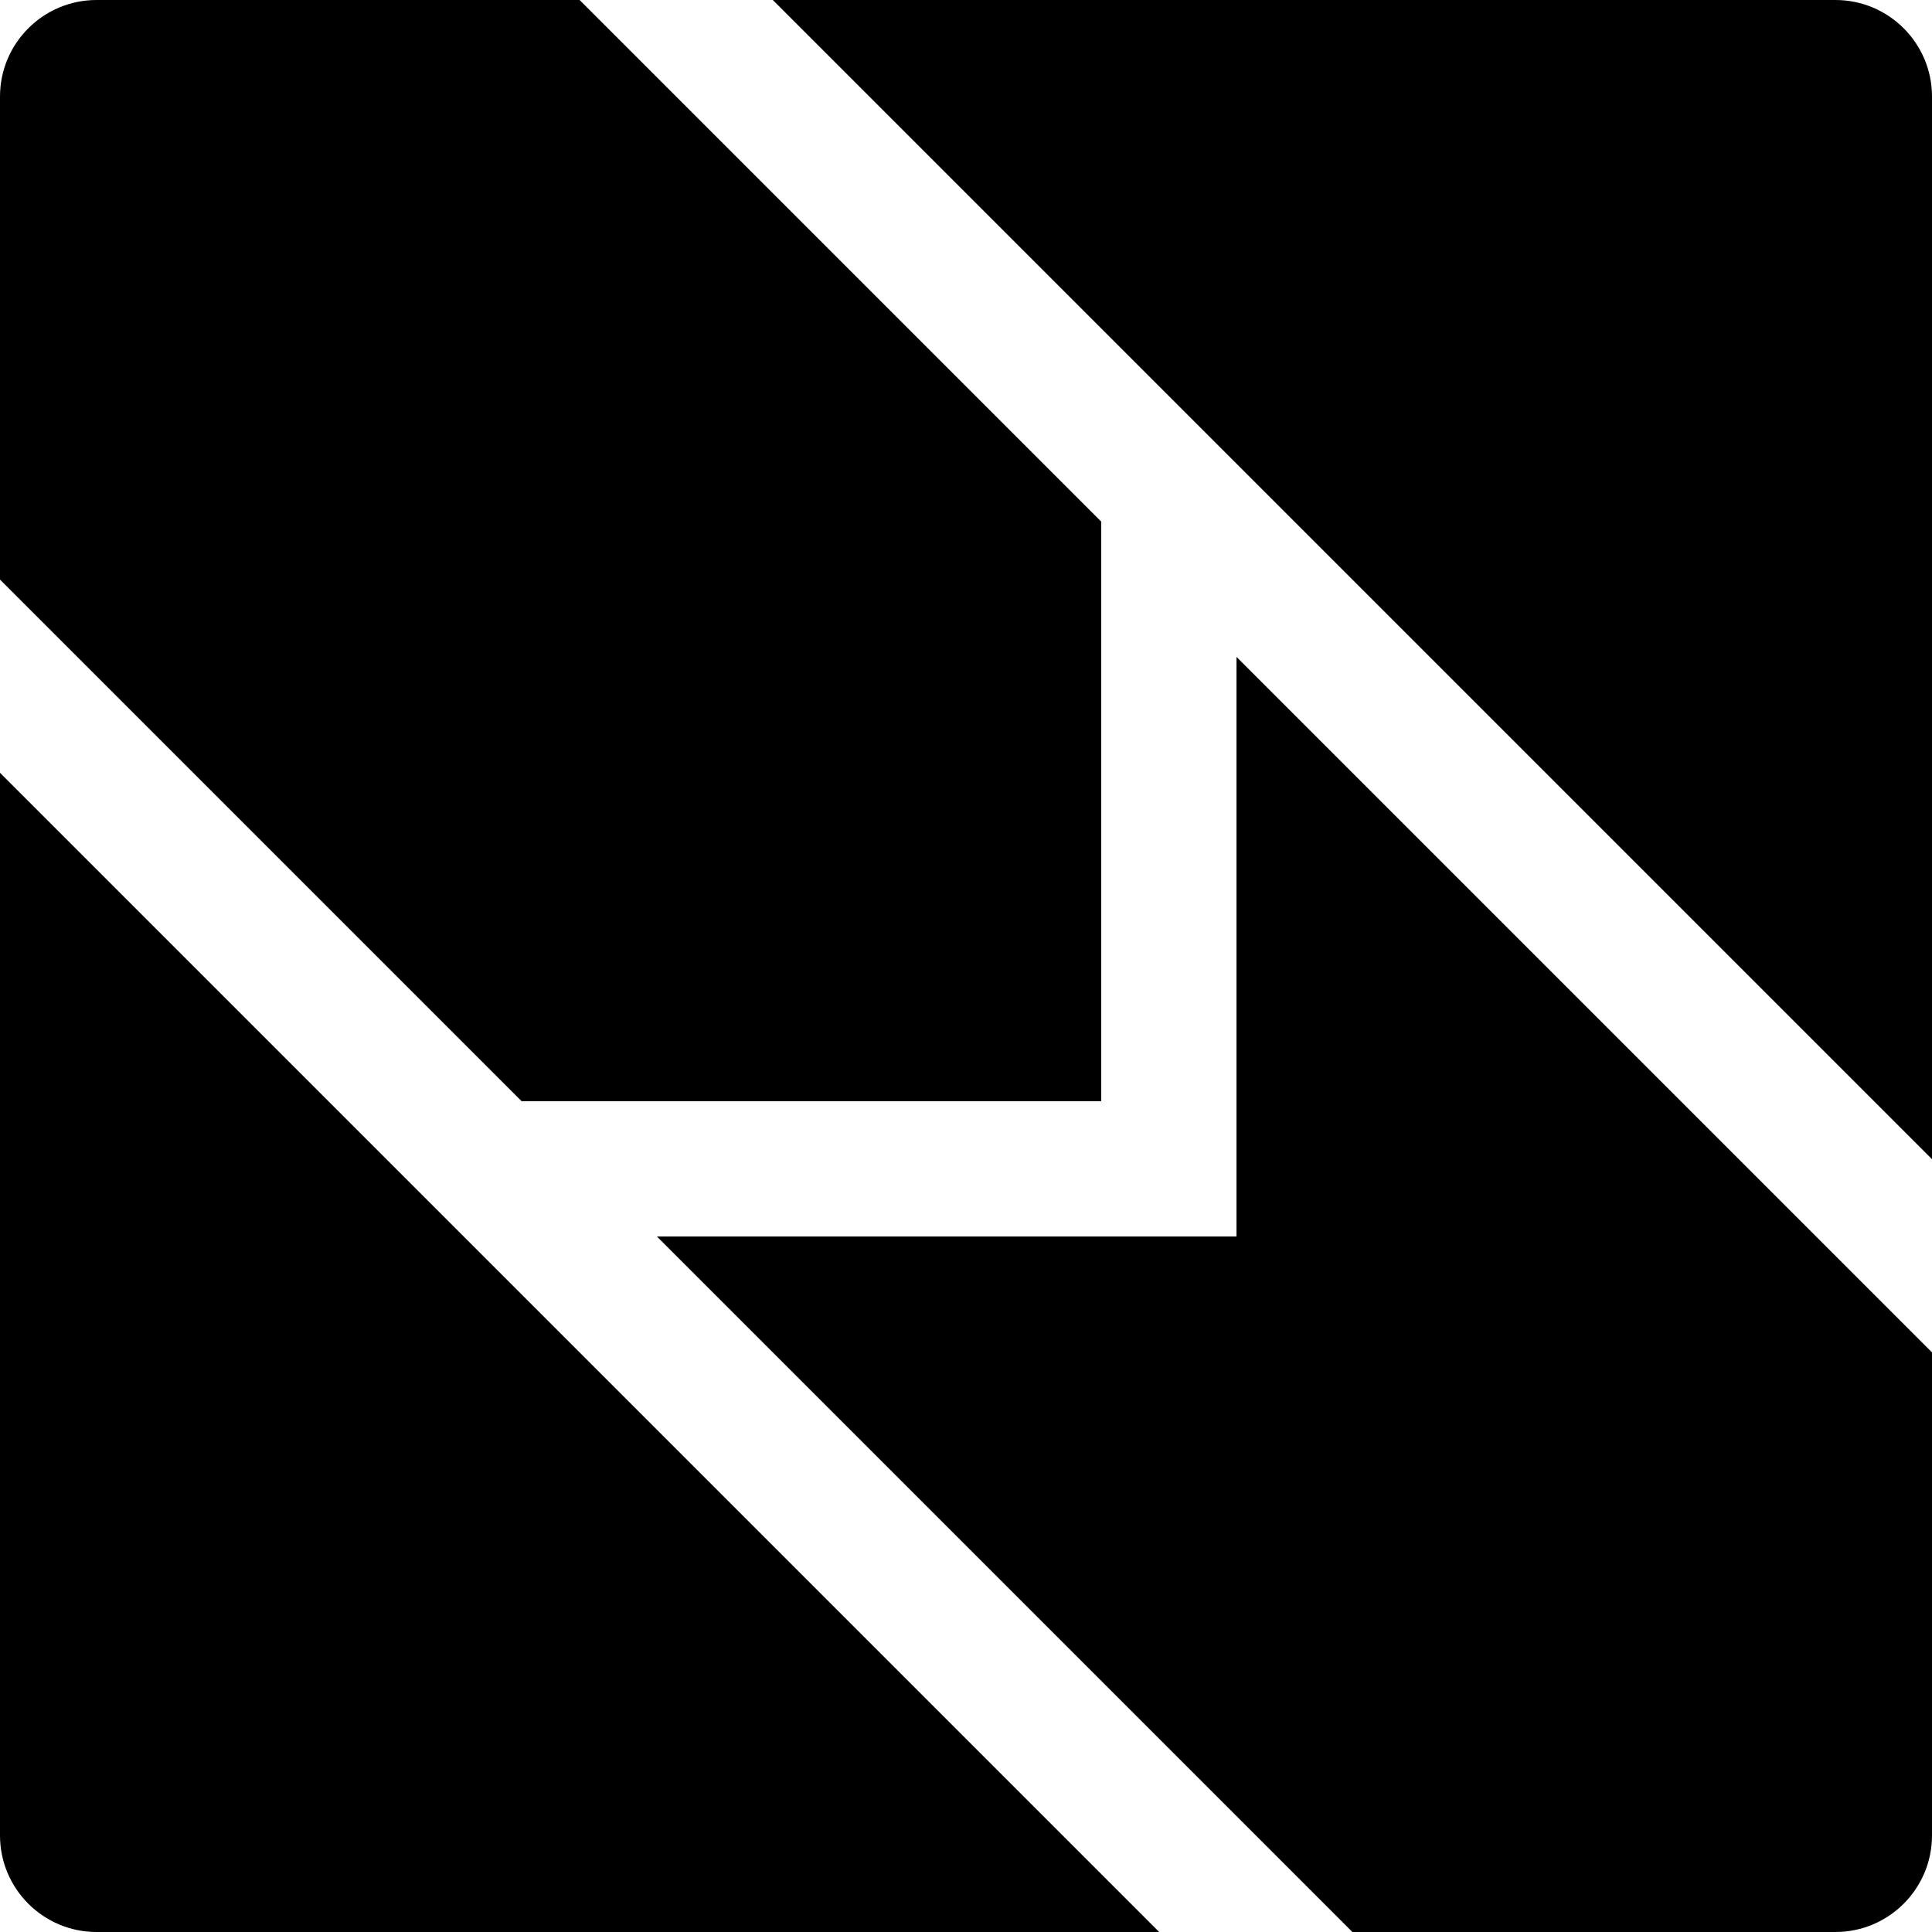
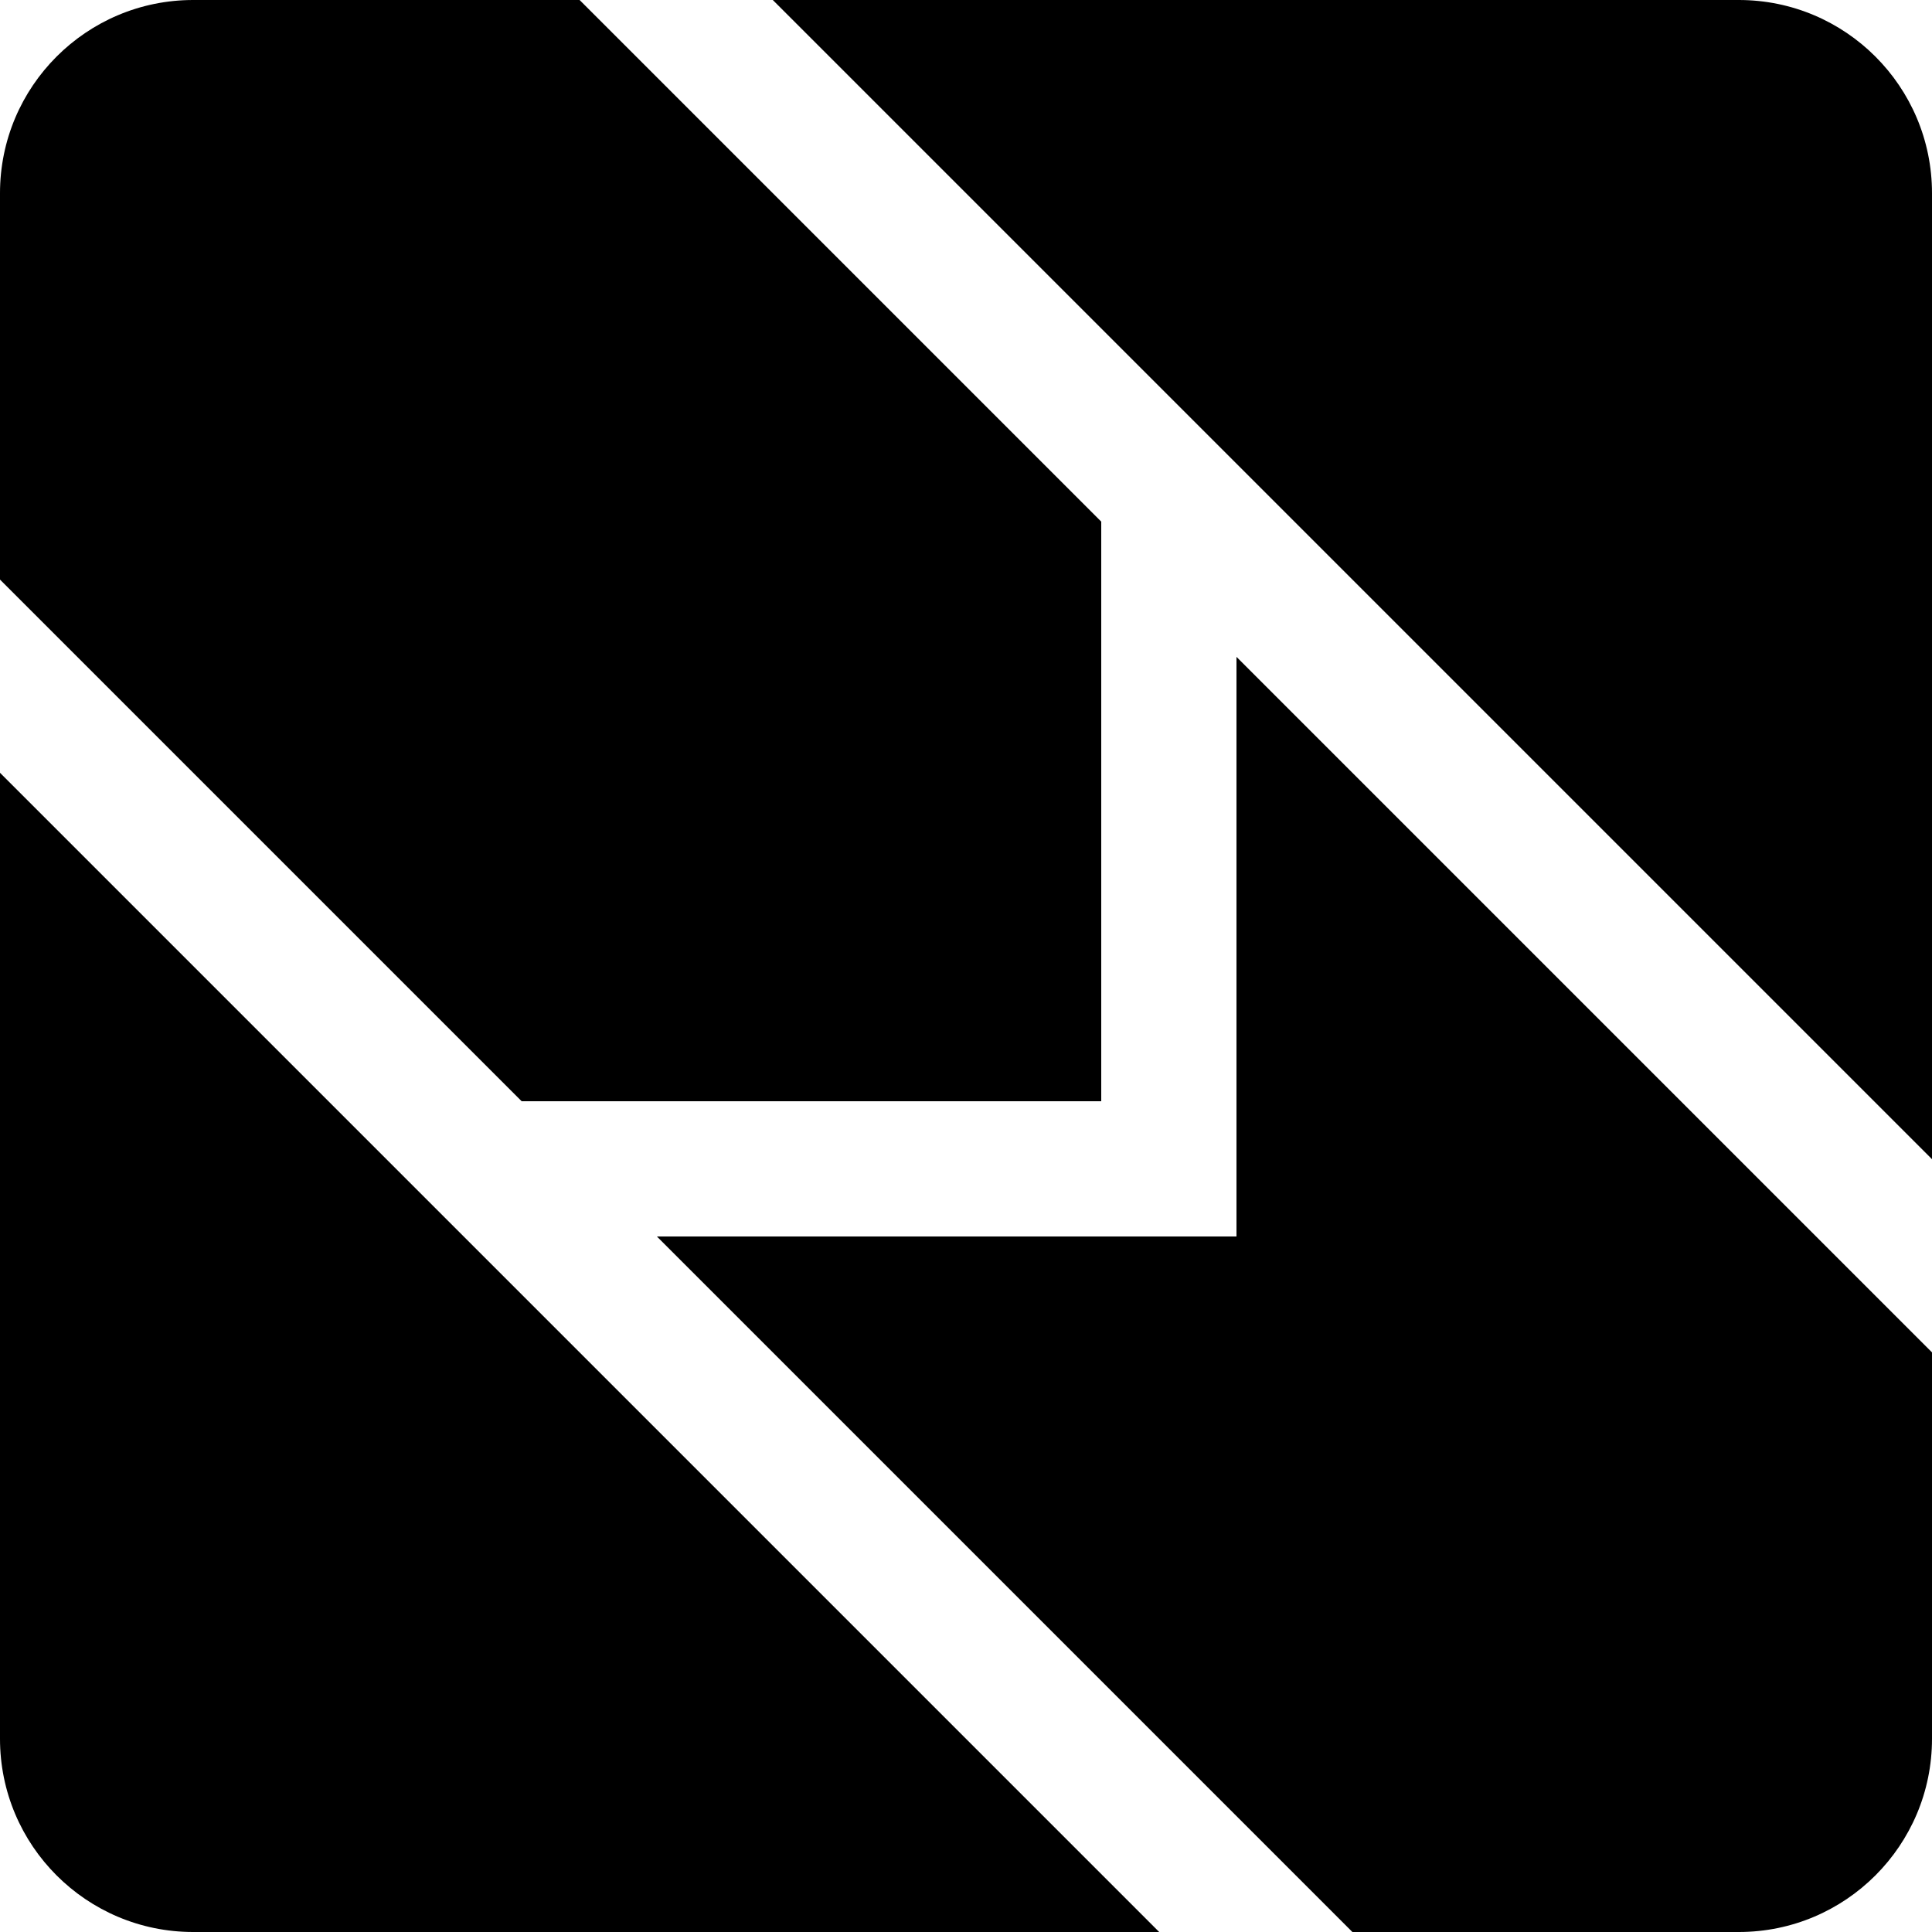
<svg xmlns="http://www.w3.org/2000/svg" width="400" height="400" viewBox="0 0 100 100">
  <g fill="currentColor">
-     <path d="M 40,0 L 95,0 a 5,5 0 0 1 5,5 L 100,60 Z" />
-     <path d="M 0,40 L 0,95 a 5,5 0 0 0 5,5 L 60,100 Z" />
-     <path d="M 0,30   L 0,5    a 5,5 0 0 1 5,-5  L 30,0    L 57,27 L 57,57 L 27,57 Z" />
-     <path d="M 70,100 L 95,100 a 5,5 0 0 0 5,-5  L 100,70  L 64,34 L 64,64 L 34,64 Z" />
+     <path d="M 40,0 L 90,0 a 10,10 0 0 1 10,10 L 100,60 Z" />
+     <path d="M 0,40 L 0,90 a 10,10 0 0 0 10,10 L 60,100 Z" />
+     <path d="M 0,30   L 0,10   a 10,10 0 0 1 10,-10  L 30,0    L 57,27 L 57,57 L 27,57 Z" />
+     <path d="M 70,100 L 90,100 a 10,10 0 0 0 10,-10  L 100,70  L 64,34 L 64,64 L 34,64 Z" />
  </g>
</svg>
